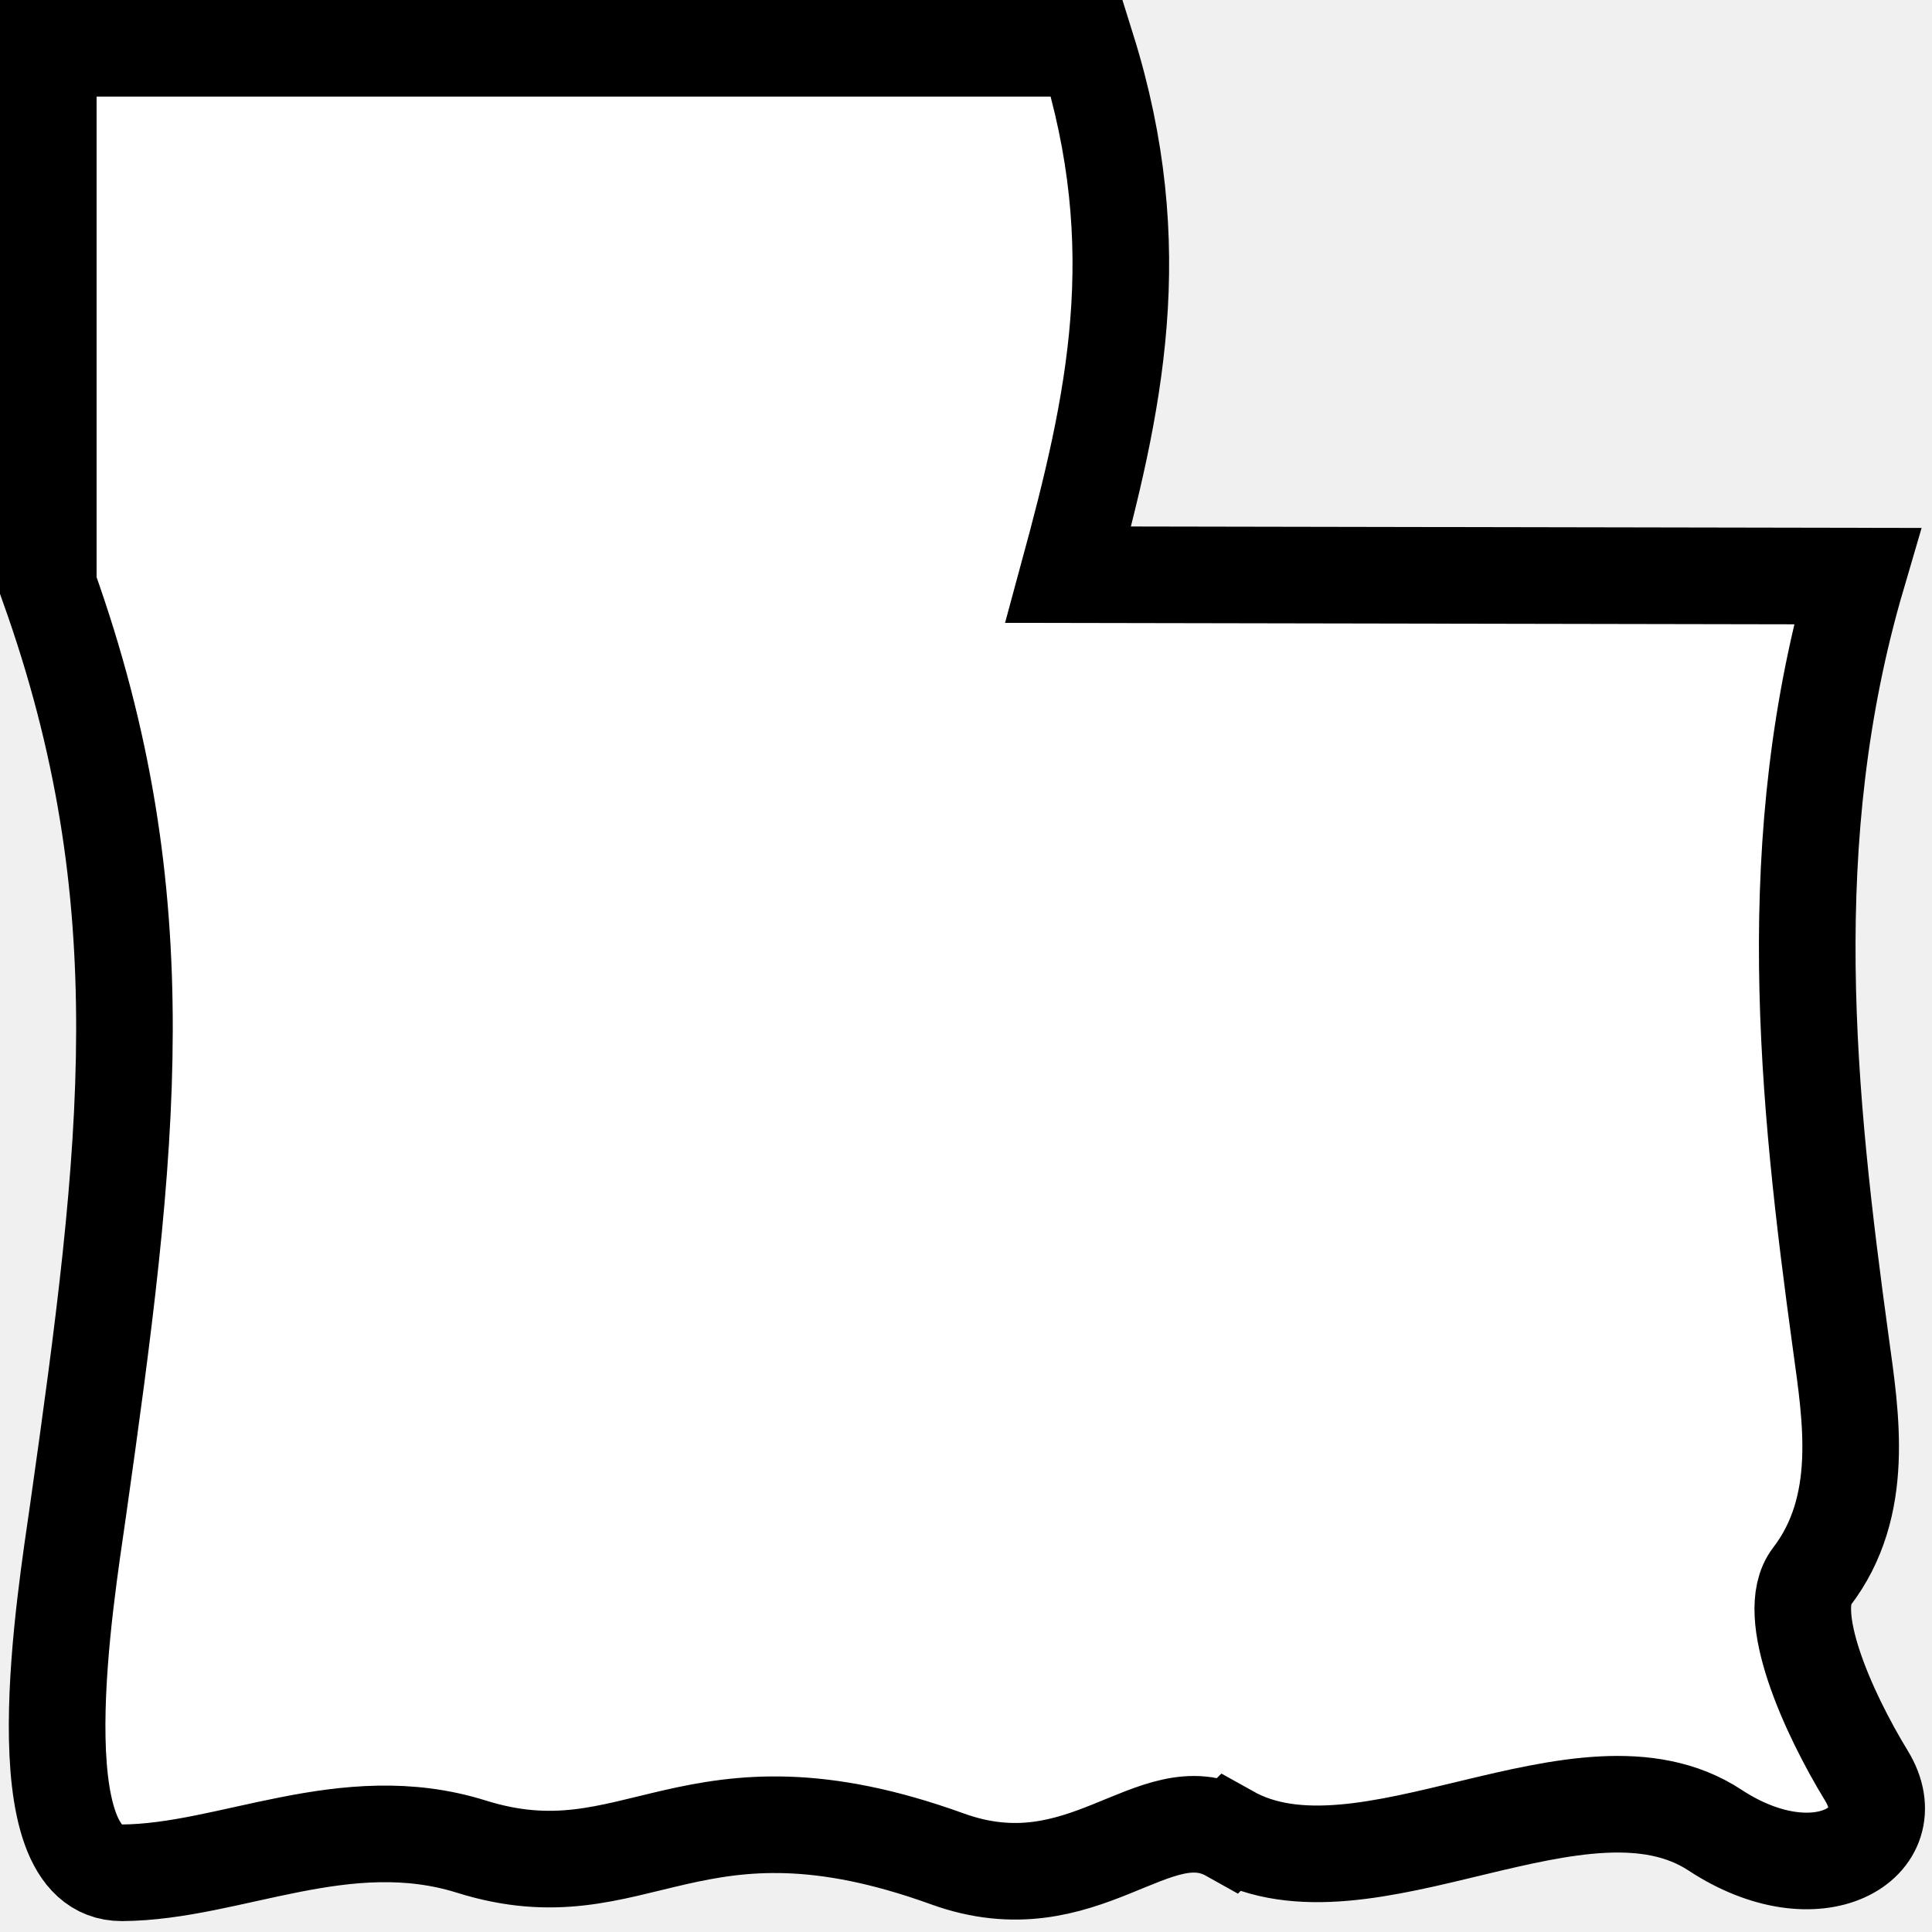
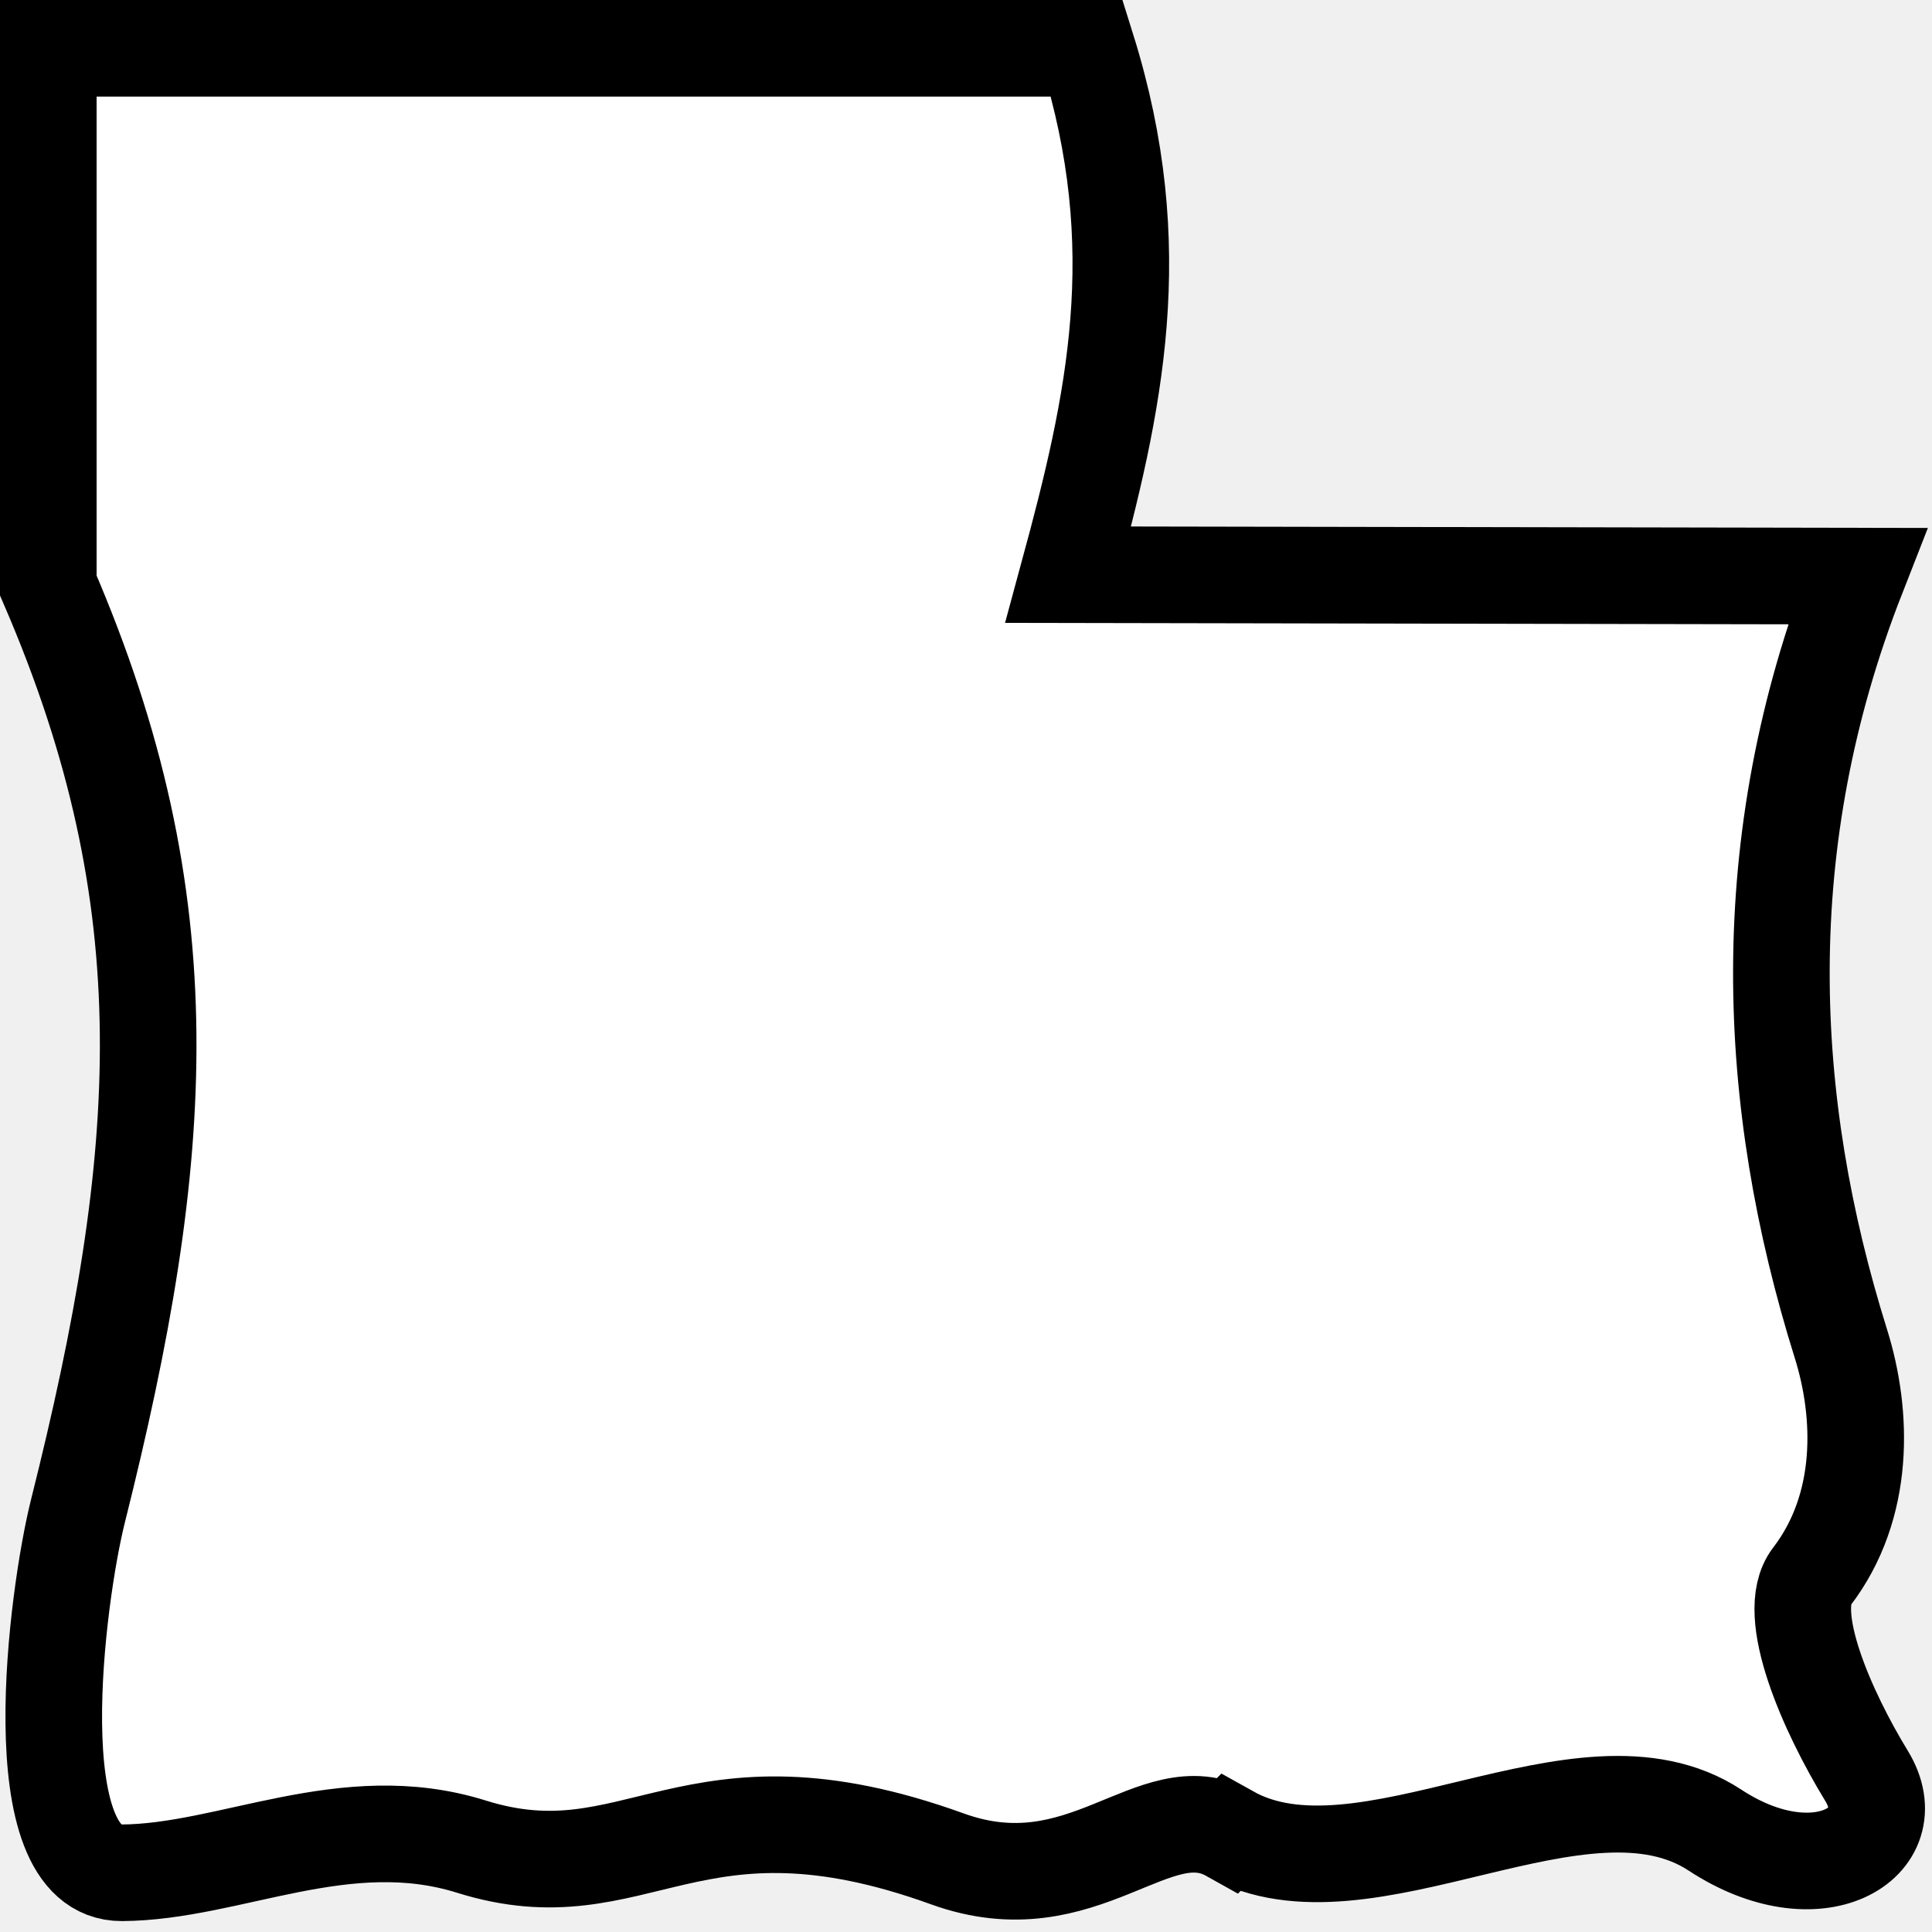
<svg xmlns="http://www.w3.org/2000/svg" width="20" height="20" xml:space="preserve">
-   <path d="M 12.729,18.982 C 11.948,18.545 11.219,19.754 9.807,19.243 7.138,18.278 6.595,19.654 4.879,19.116 3.572,18.707 2.384,19.38 1.262,19.387 0.205,19.392 0.682,16.523 0.807,15.642 1.338,11.889 1.662,9.31 0.5,6.061 V 0.5 H 11.252 C 11.9,2.569 11.54,4.175 11.058,5.949 l 8.167,0.015 c -0.801,2.73 -0.518,5.392 -0.168,7.946 0.103,0.753 0.259,1.68 -0.303,2.413 -0.29,0.378 0.164,1.399 0.568,2.06 0.426,0.697 -0.507,1.26 -1.569,0.562 -1.369,-0.898 -3.627,0.817 -5.023,0.036 z" style="fill:#fff;stroke:#000;stroke-width:1;stroke-miterlimit:4;stroke-dasharray:none;stroke-opacity:1" />
+   <path d="M 12.729,18.982 C 11.948,18.545 11.219,19.754 9.807,19.243 7.138,18.278 6.595,19.654 4.879,19.116 3.572,18.707 2.384,19.38 1.262,19.387 0.205,19.392 0.59,16.505 0.807,15.642 1.734,11.946 1.919,9.348 0.5,6.061 V 0.5 H 11.252 C 11.9,2.569 11.54,4.175 11.058,5.949 l 8.167,0.015 c -1.083,2.764 -0.952,5.444 -0.168,7.946 0.227,0.725 0.259,1.68 -0.303,2.413 -0.29,0.378 0.164,1.399 0.568,2.06 0.426,0.697 -0.507,1.26 -1.569,0.562 -1.369,-0.898 -3.627,0.817 -5.023,0.036 z" style="fill:#fff;stroke:#000;stroke-width:1;stroke-miterlimit:4;stroke-dasharray:none;stroke-opacity:1" />
</svg>
